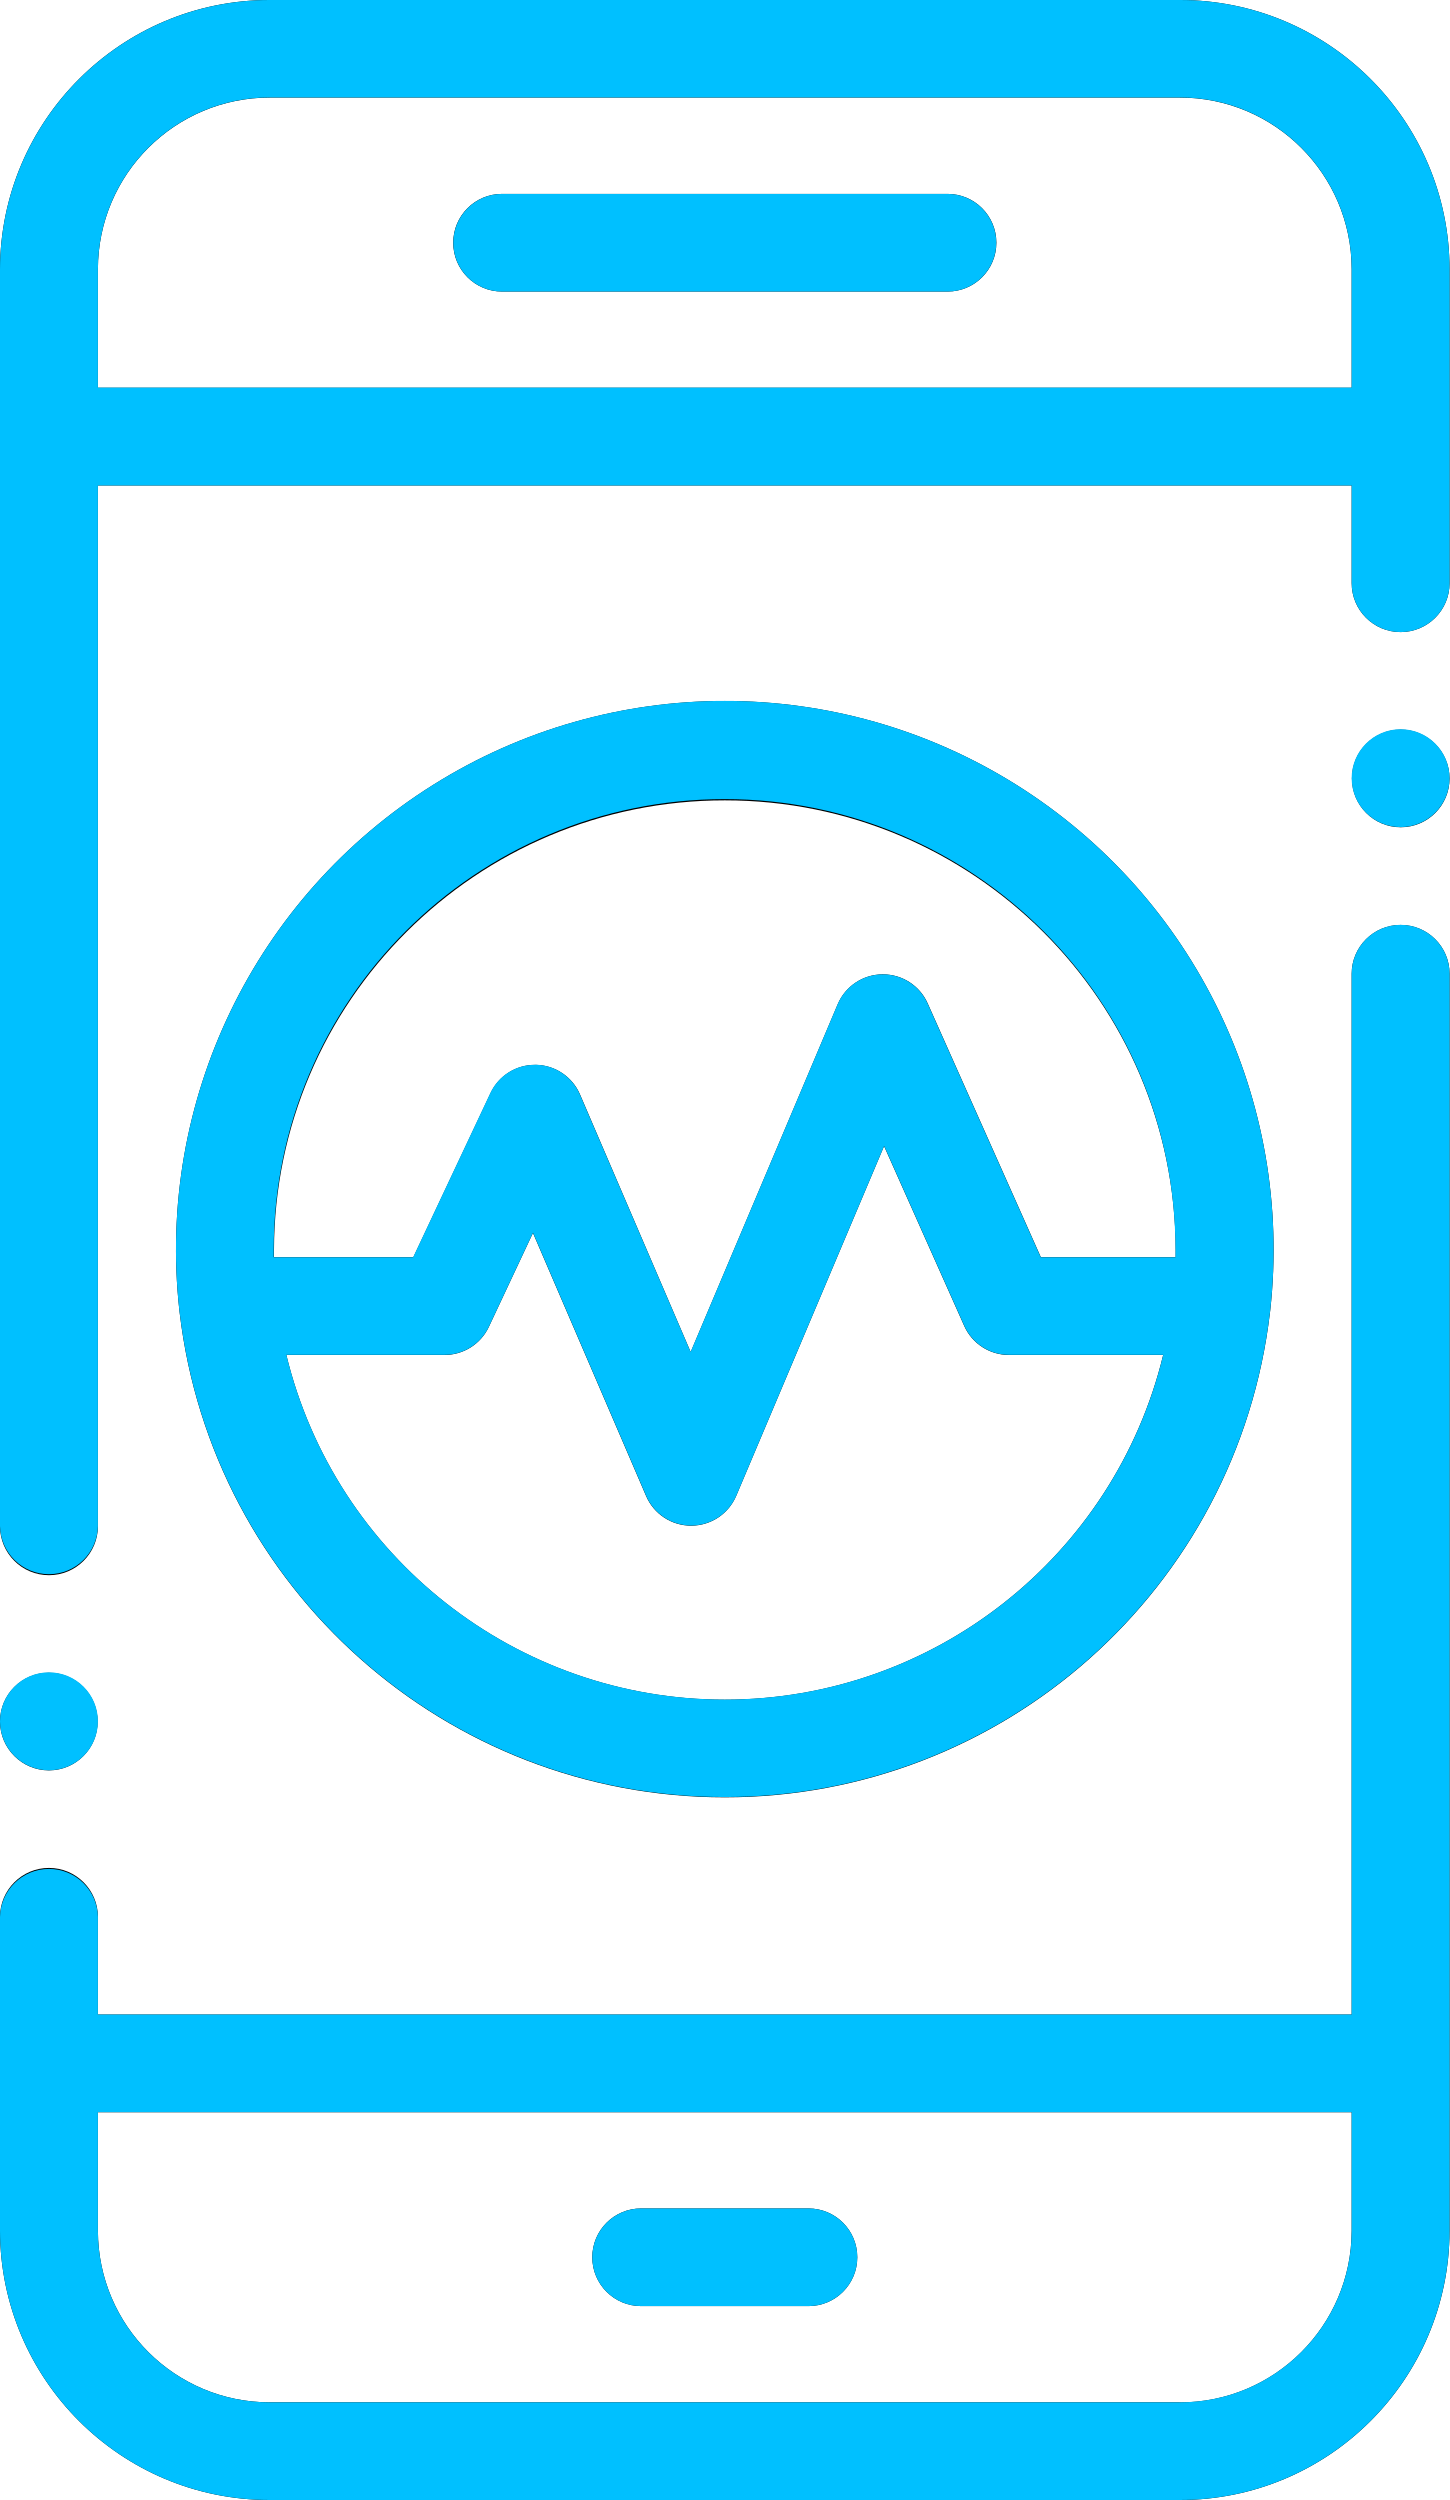
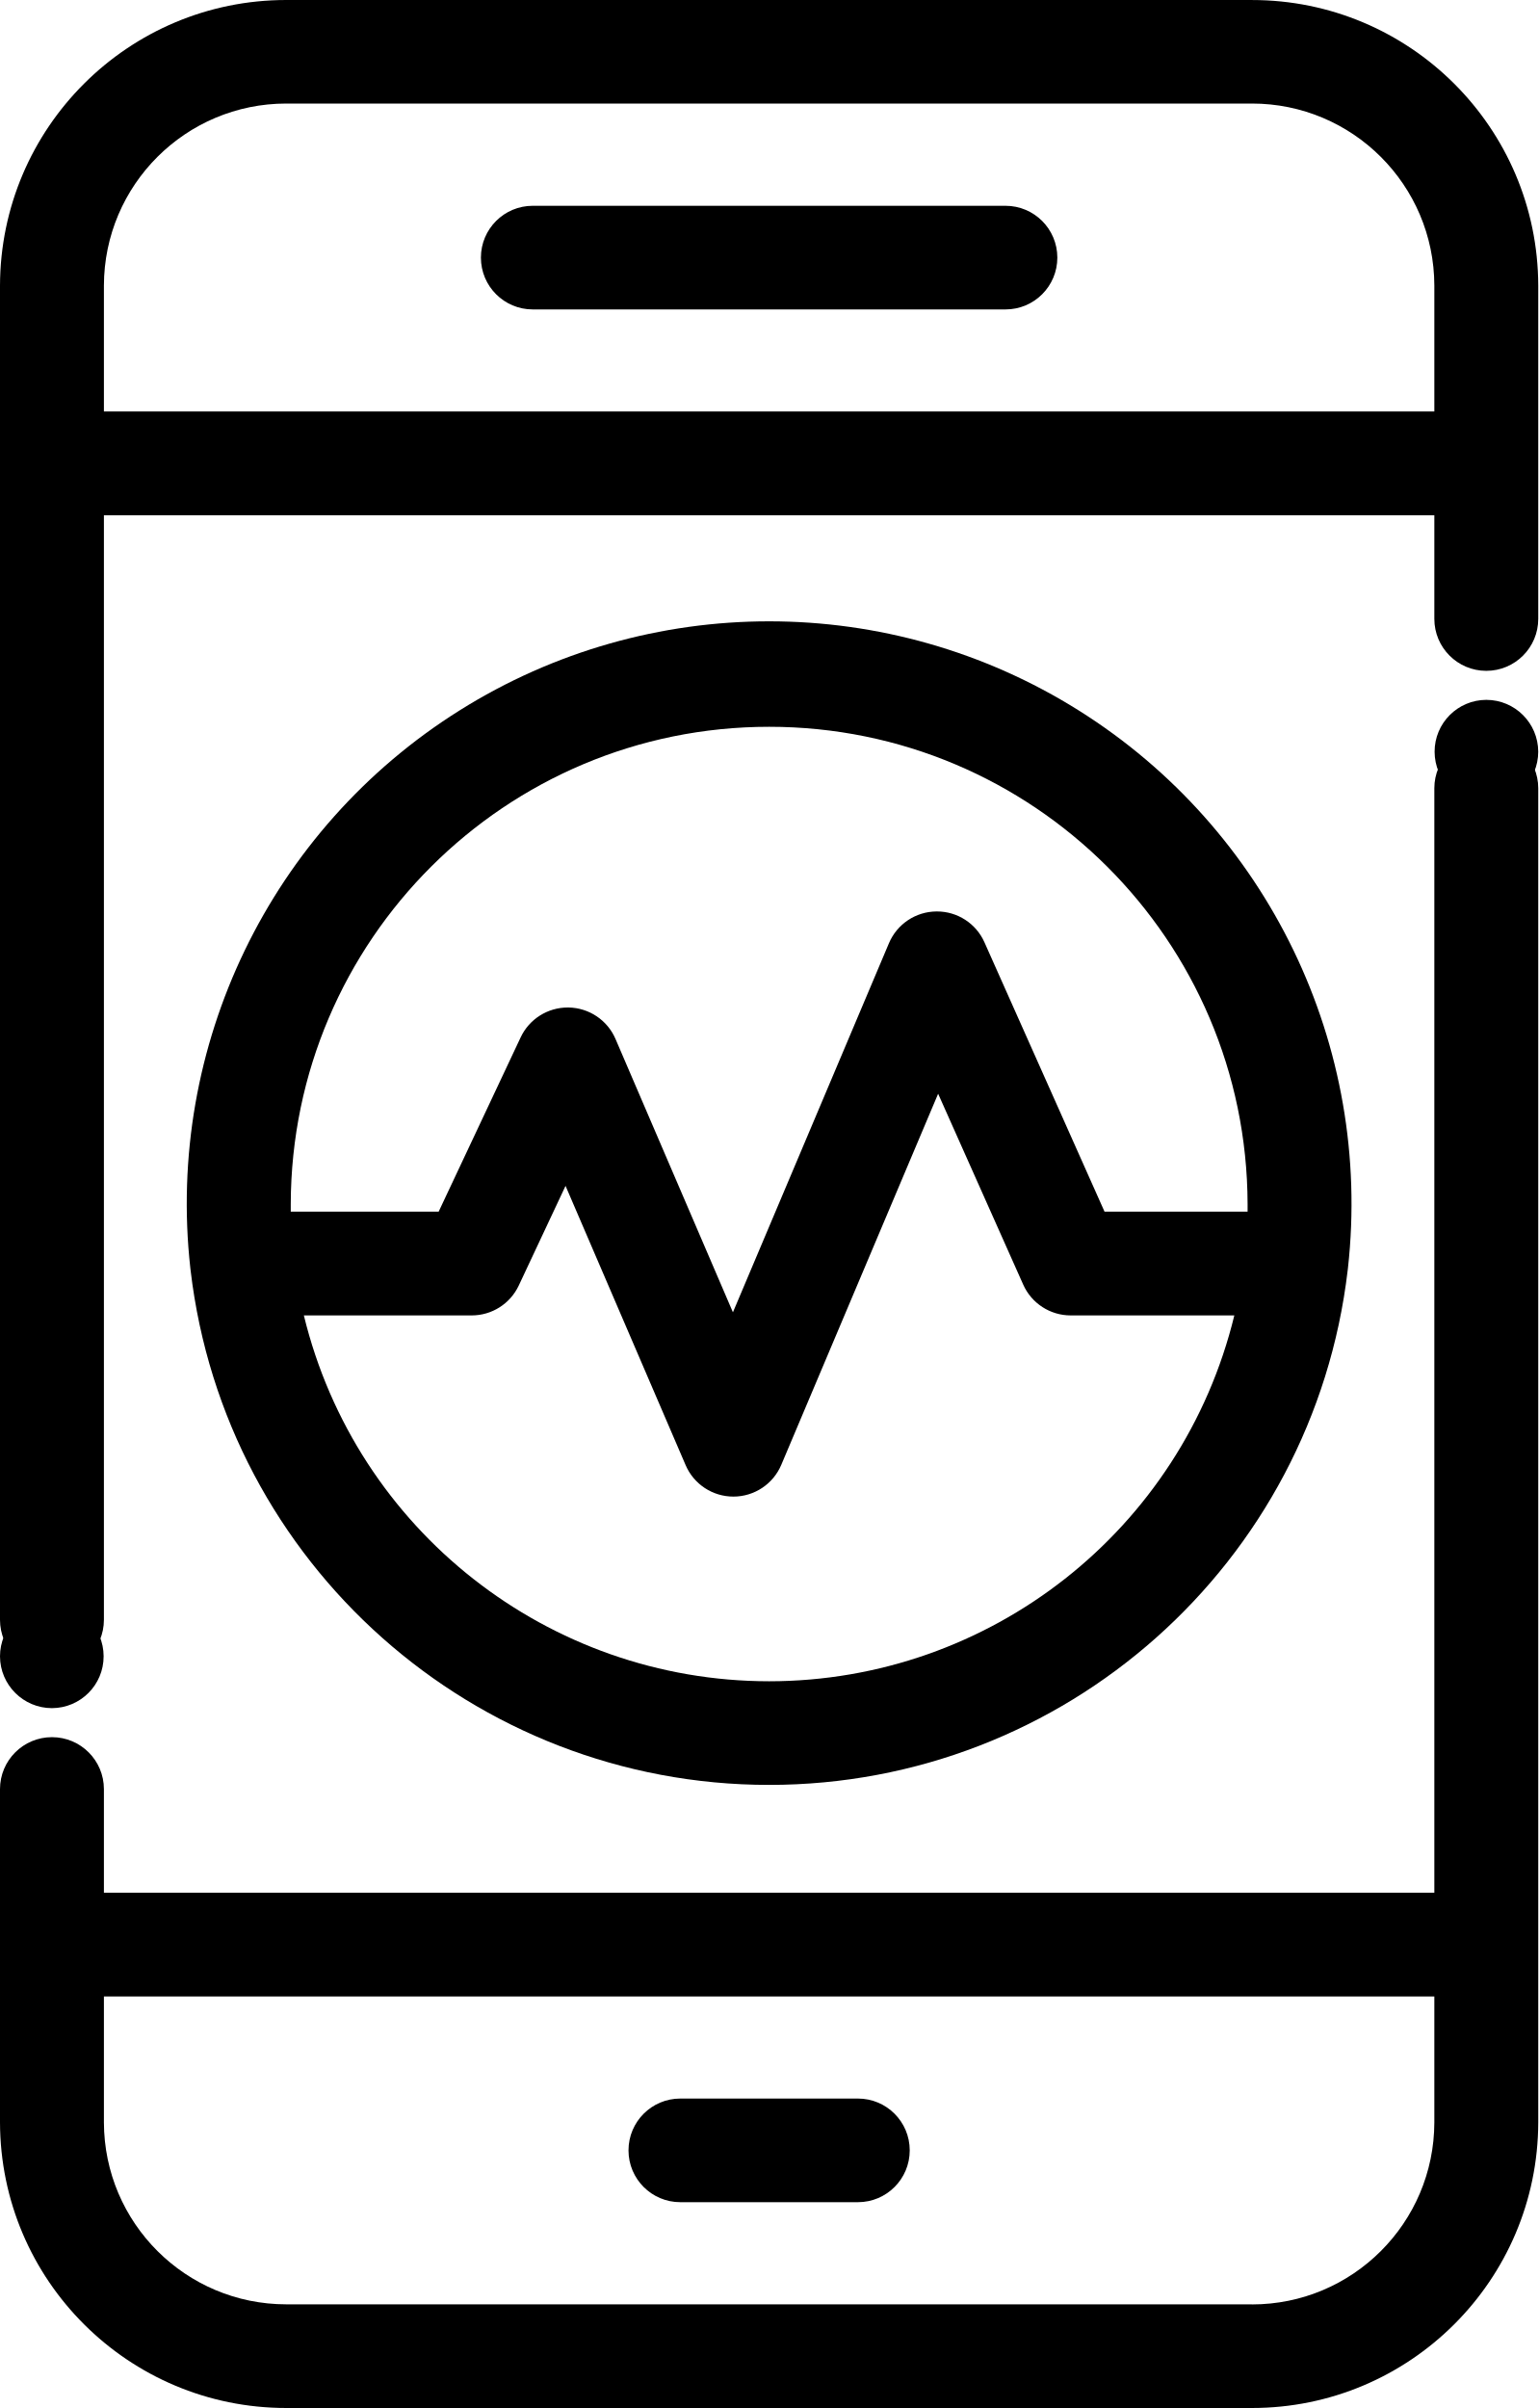
- <svg xmlns="http://www.w3.org/2000/svg" width="69" height="119" viewBox="0 0 69 119">
+ <svg xmlns="http://www.w3.org/2000/svg" id="Vector_Smart_Object_Double_Click_to_Edit_" data-name="Vector Smart Object (Double Click to Edit)" width="69" height="108" viewBox="0 0 69 108">
  <defs>
    <pattern id="pattern" preserveAspectRatio="none" width="100%" height="100%" viewBox="0 0 0 0">
      <image />
    </pattern>
-     <clipPath id="clip-path">
-       <path d="M219.845,3587A12.842,12.842,0,0,1,207,3574.19v-14.947a2.331,2.331,0,0,1,4.661,0v4.648h59.678v-49.539a2.33,2.33,0,0,1,4.66,0v59.839A12.842,12.842,0,0,1,263.155,3587Zm-8.184-12.81a8.182,8.182,0,0,0,8.184,8.161h43.31a8.182,8.182,0,0,0,8.184-8.161v-5.651H211.661Zm25.855,3.58a2.324,2.324,0,1,1,0-4.648h7.968a2.324,2.324,0,1,1,0,4.648Zm-21.967-47.293c-.005-.037-.01-.073-.013-.109a26.123,26.123,0,1,1,51.927,0c0,.034-.007.067-.012.1a26.13,26.13,0,0,1-51.9.006ZM241.5,3548.9a21.486,21.486,0,0,0,20.87-16.409h-7.34a2.33,2.33,0,0,1-2.129-1.38l-3.817-8.562-7.037,16.647a2.331,2.331,0,0,1-2.141,1.42H239.9a2.33,2.33,0,0,1-2.141-1.408l-5.389-12.528-2.1,4.473a2.333,2.333,0,0,1-2.111,1.338h-7.528A21.488,21.488,0,0,0,241.5,3548.9Zm-9-30.219a2.333,2.333,0,0,1,2.1,1.408l5.273,12.263,7-16.556A2.333,2.333,0,0,1,249,3514.38h.023a2.328,2.328,0,0,1,2.128,1.379l5.389,12.088h6.412c0-.115,0-.23,0-.347a21.462,21.462,0,0,0-42.924,0c0,.116,0,.231,0,.347h6.635l3.679-7.825a2.329,2.329,0,0,1,2.109-1.336Zm-25.5,31.26a2.331,2.331,0,1,1,2.331,2.324A2.332,2.332,0,0,1,207,3549.946Zm0-9.3V3480.81A12.842,12.842,0,0,1,219.845,3468h43.31A12.842,12.842,0,0,1,276,3480.81v14.947a2.33,2.33,0,0,1-4.66,0v-4.65H211.661v49.542a2.331,2.331,0,0,1-4.661,0Zm4.661-59.839v5.649h59.678v-5.65a8.182,8.182,0,0,0-8.183-8.162H219.845A8.183,8.183,0,0,0,211.661,3480.81Zm59.678,24.244a2.33,2.33,0,1,1,2.33,2.324A2.331,2.331,0,0,1,271.339,3505.054ZM230.9,3481.878a2.324,2.324,0,1,1,0-4.648H252.1a2.324,2.324,0,1,1,0,4.648Z" fill="none" />
-     </clipPath>
  </defs>
-   <g id="Vector_Smart_Object_Double_Click_to_Edit_" data-name="Vector Smart Object (Double Click to Edit)" transform="translate(-207 -3468)">
-     <g id="Vector_Smart_Object_Double_Click_to_Edit_2" data-name="Vector Smart Object (Double Click to Edit)" transform="translate(207 3468)">
-       <g id="Vector_Smart_Object" data-name="Vector Smart Object" transform="translate(-34.724 -38.556)">
-         <g id="Group_23" data-name="Group 23">
-           <path id="Path_65" data-name="Path 65" d="M90.879,38.556H47.569a12.843,12.843,0,0,0-12.845,12.81v59.839a2.33,2.33,0,0,0,4.661,0V61.664H99.063v4.649a2.33,2.33,0,0,0,4.661,0V51.367a12.842,12.842,0,0,0-12.845-12.81ZM39.385,57.016V51.367A8.182,8.182,0,0,1,47.569,43.2H90.88a8.182,8.182,0,0,1,8.183,8.162v5.65H39.385Zm0,0" fill-rule="evenodd" />
-           <path id="Path_66" data-name="Path 66" d="M101.393,82.583a2.328,2.328,0,0,0-2.33,2.324v49.54H39.385V129.8a2.33,2.33,0,0,0-4.661,0v14.947a12.843,12.843,0,0,0,12.845,12.81h43.31a12.842,12.842,0,0,0,12.845-12.81V84.907a2.327,2.327,0,0,0-2.33-2.324ZM90.879,152.908H47.569a8.182,8.182,0,0,1-8.184-8.162V139.1H99.063v5.65a8.182,8.182,0,0,1-8.184,8.162Zm0,0" fill-rule="evenodd" />
-           <path id="Path_67" data-name="Path 67" d="M79.828,47.786H58.62a2.324,2.324,0,1,0,0,4.648H79.828a2.324,2.324,0,1,0,0-4.648Zm0,0" fill-rule="evenodd" />
-           <path id="Path_68" data-name="Path 68" d="M73.208,143.678H65.24a2.324,2.324,0,1,0,0,4.648h7.967a2.324,2.324,0,1,0,0-4.648Zm0,0" fill-rule="evenodd" />
-           <path id="Path_69" data-name="Path 69" d="M69.224,124.11a26.134,26.134,0,0,0,25.952-23.082c0-.033.009-.066.012-.1a26.123,26.123,0,1,0-51.927,0c0,.036.007.073.013.109A26.133,26.133,0,0,0,69.224,124.11Zm0-4.648a21.487,21.487,0,0,1-20.87-16.409h7.528a2.332,2.332,0,0,0,2.11-1.337l2.1-4.473,5.388,12.528a2.33,2.33,0,0,0,2.141,1.408h.007a2.332,2.332,0,0,0,2.14-1.421l7.037-16.647,3.817,8.562a2.331,2.331,0,0,0,2.129,1.38h7.34a21.486,21.486,0,0,1-20.87,16.409Zm0-42.809a21.458,21.458,0,0,1,21.462,21.4c0,.116,0,.231,0,.347H84.269L78.881,86.315a2.33,2.33,0,0,0-2.129-1.38h-.023A2.331,2.331,0,0,0,74.6,86.357l-7,16.556L62.332,90.651a2.332,2.332,0,0,0-2.1-1.408H60.19a2.331,2.331,0,0,0-2.11,1.336L54.4,98.4H47.766c0-.115,0-.231,0-.347a21.458,21.458,0,0,1,21.462-21.4Zm0,0" fill-rule="evenodd" />
-           <path id="Path_70" data-name="Path 70" d="M37.054,122.827a2.324,2.324,0,1,0-2.33-2.324,2.332,2.332,0,0,0,2.33,2.324Zm0,0" fill-rule="evenodd" />
-           <path id="Path_71" data-name="Path 71" d="M101.393,73.286a2.324,2.324,0,1,0,2.33,2.324,2.332,2.332,0,0,0-2.33-2.324Zm0,0" fill-rule="evenodd" />
-         </g>
-       </g>
-       <rect id="Place_Your_Design_Here" data-name="Place Your Design Here" fill="url(#pattern)" />
-     </g>
-     <g id="Clip" clip-path="url(#clip-path)">
-       <g id="Color_" data-name="Color " transform="translate(-2 53)">
-         <rect id="Color_2" data-name="Color " width="1440" height="8000" fill="#00c0ff" />
-       </g>
+   <g id="Vector_Smart_Object" data-name="Vector Smart Object" transform="translate(0 0)">
+     <g id="Group_23" data-name="Group 23" transform="translate(0 0)">
+       <path id="Path_65" data-name="Path 65" d="M90.879,38.556H47.569a12.843,12.843,0,0,0-12.845,12.81v59.839a2.33,2.33,0,0,0,4.661,0V61.664H99.063v4.649a2.33,2.33,0,0,0,4.661,0V51.367a12.842,12.842,0,0,0-12.845-12.81ZM39.385,57.016V51.367A8.182,8.182,0,0,1,47.569,43.2H90.88a8.182,8.182,0,0,1,8.183,8.162v5.65H39.385Zm0,0" transform="translate(-34.724 -38.556)" fill-rule="evenodd" />
+       <path id="Path_66" data-name="Path 66" d="M101.393,82.583a2.328,2.328,0,0,0-2.33,2.324v49.54H39.385V129.8a2.33,2.33,0,0,0-4.661,0v14.947a12.843,12.843,0,0,0,12.845,12.81h43.31a12.842,12.842,0,0,0,12.845-12.81V84.907a2.327,2.327,0,0,0-2.33-2.324ZM90.879,152.908H47.569a8.182,8.182,0,0,1-8.184-8.162V139.1H99.063v5.65a8.182,8.182,0,0,1-8.184,8.162Zm0,0" transform="translate(-34.724 -49.557)" fill-rule="evenodd" />
+       <path id="Path_67" data-name="Path 67" d="M79.828,47.786H58.62a2.324,2.324,0,1,0,0,4.648H79.828a2.324,2.324,0,1,0,0-4.648Zm0,0" transform="translate(-34.724 -38.556)" fill-rule="evenodd" />
+       <path id="Path_68" data-name="Path 68" d="M73.208,143.678H65.24a2.324,2.324,0,1,0,0,4.648h7.967a2.324,2.324,0,1,0,0-4.648Zm0,0" transform="translate(-34.724 -49.557)" fill-rule="evenodd" />
+       <path id="Path_69" data-name="Path 69" d="M69.224,124.11a26.134,26.134,0,0,0,25.952-23.082c0-.033.009-.066.012-.1a26.123,26.123,0,1,0-51.927,0c0,.036.007.073.013.109A26.133,26.133,0,0,0,69.224,124.11Zm0-4.648a21.487,21.487,0,0,1-20.87-16.409h7.528a2.332,2.332,0,0,0,2.11-1.337l2.1-4.473,5.388,12.528a2.33,2.33,0,0,0,2.141,1.408h.007a2.332,2.332,0,0,0,2.14-1.421l7.037-16.647,3.817,8.562a2.331,2.331,0,0,0,2.129,1.38h7.34a21.486,21.486,0,0,1-20.87,16.409Zm0-42.809a21.458,21.458,0,0,1,21.462,21.4c0,.116,0,.231,0,.347H84.269L78.881,86.315a2.33,2.33,0,0,0-2.129-1.38h-.023A2.331,2.331,0,0,0,74.6,86.357l-7,16.556L62.332,90.651a2.332,2.332,0,0,0-2.1-1.408H60.19a2.331,2.331,0,0,0-2.11,1.336L54.4,98.4H47.766c0-.115,0-.231,0-.347a21.458,21.458,0,0,1,21.462-21.4Zm0,0" transform="translate(-34.724 -44.056)" fill-rule="evenodd" />
+       <path id="Path_70" data-name="Path 70" d="M37.054,122.827a2.324,2.324,0,1,0-2.33-2.324,2.332,2.332,0,0,0,2.33,2.324Zm0,0" transform="translate(-34.724 -46.216)" fill-rule="evenodd" />
+       <path id="Path_71" data-name="Path 71" d="M101.393,73.286a2.324,2.324,0,1,0,2.33,2.324,2.332,2.332,0,0,0-2.33-2.324Zm0,0" transform="translate(-34.724 -41.897)" fill-rule="evenodd" />
    </g>
  </g>
+   <rect id="Place_Your_Design_Here" data-name="Place Your Design Here" fill="url(#pattern)" />
</svg>
